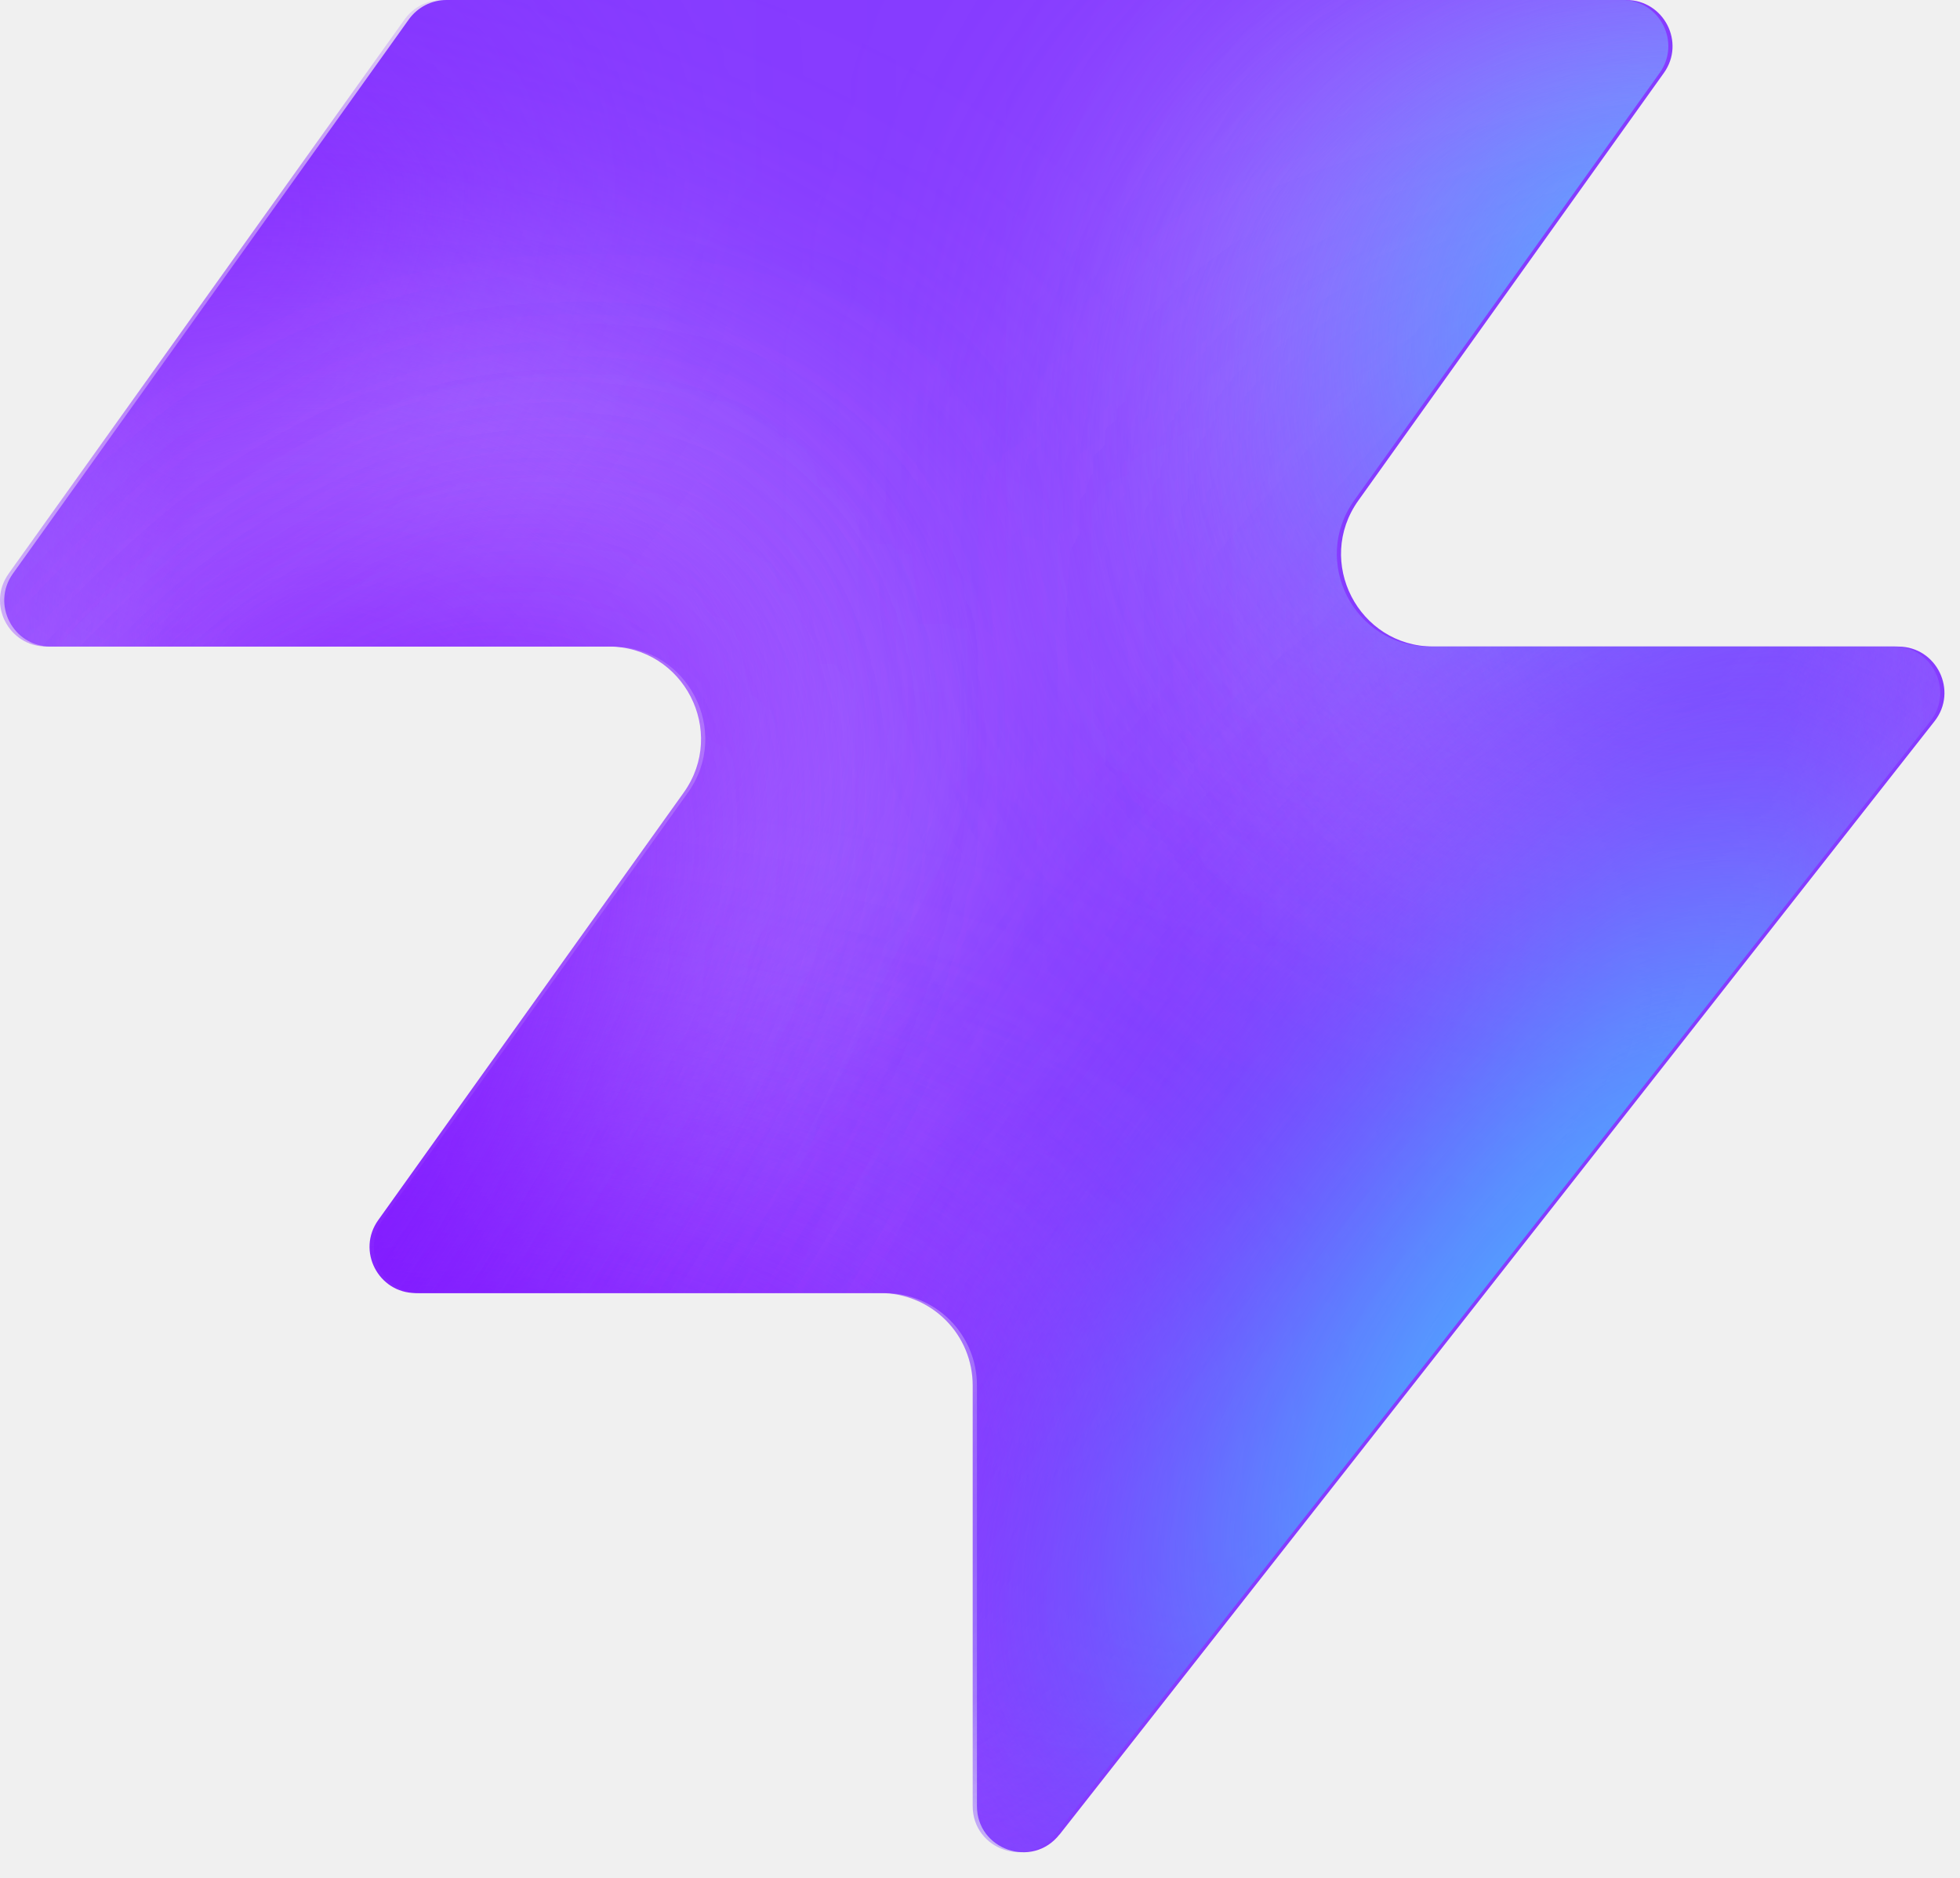
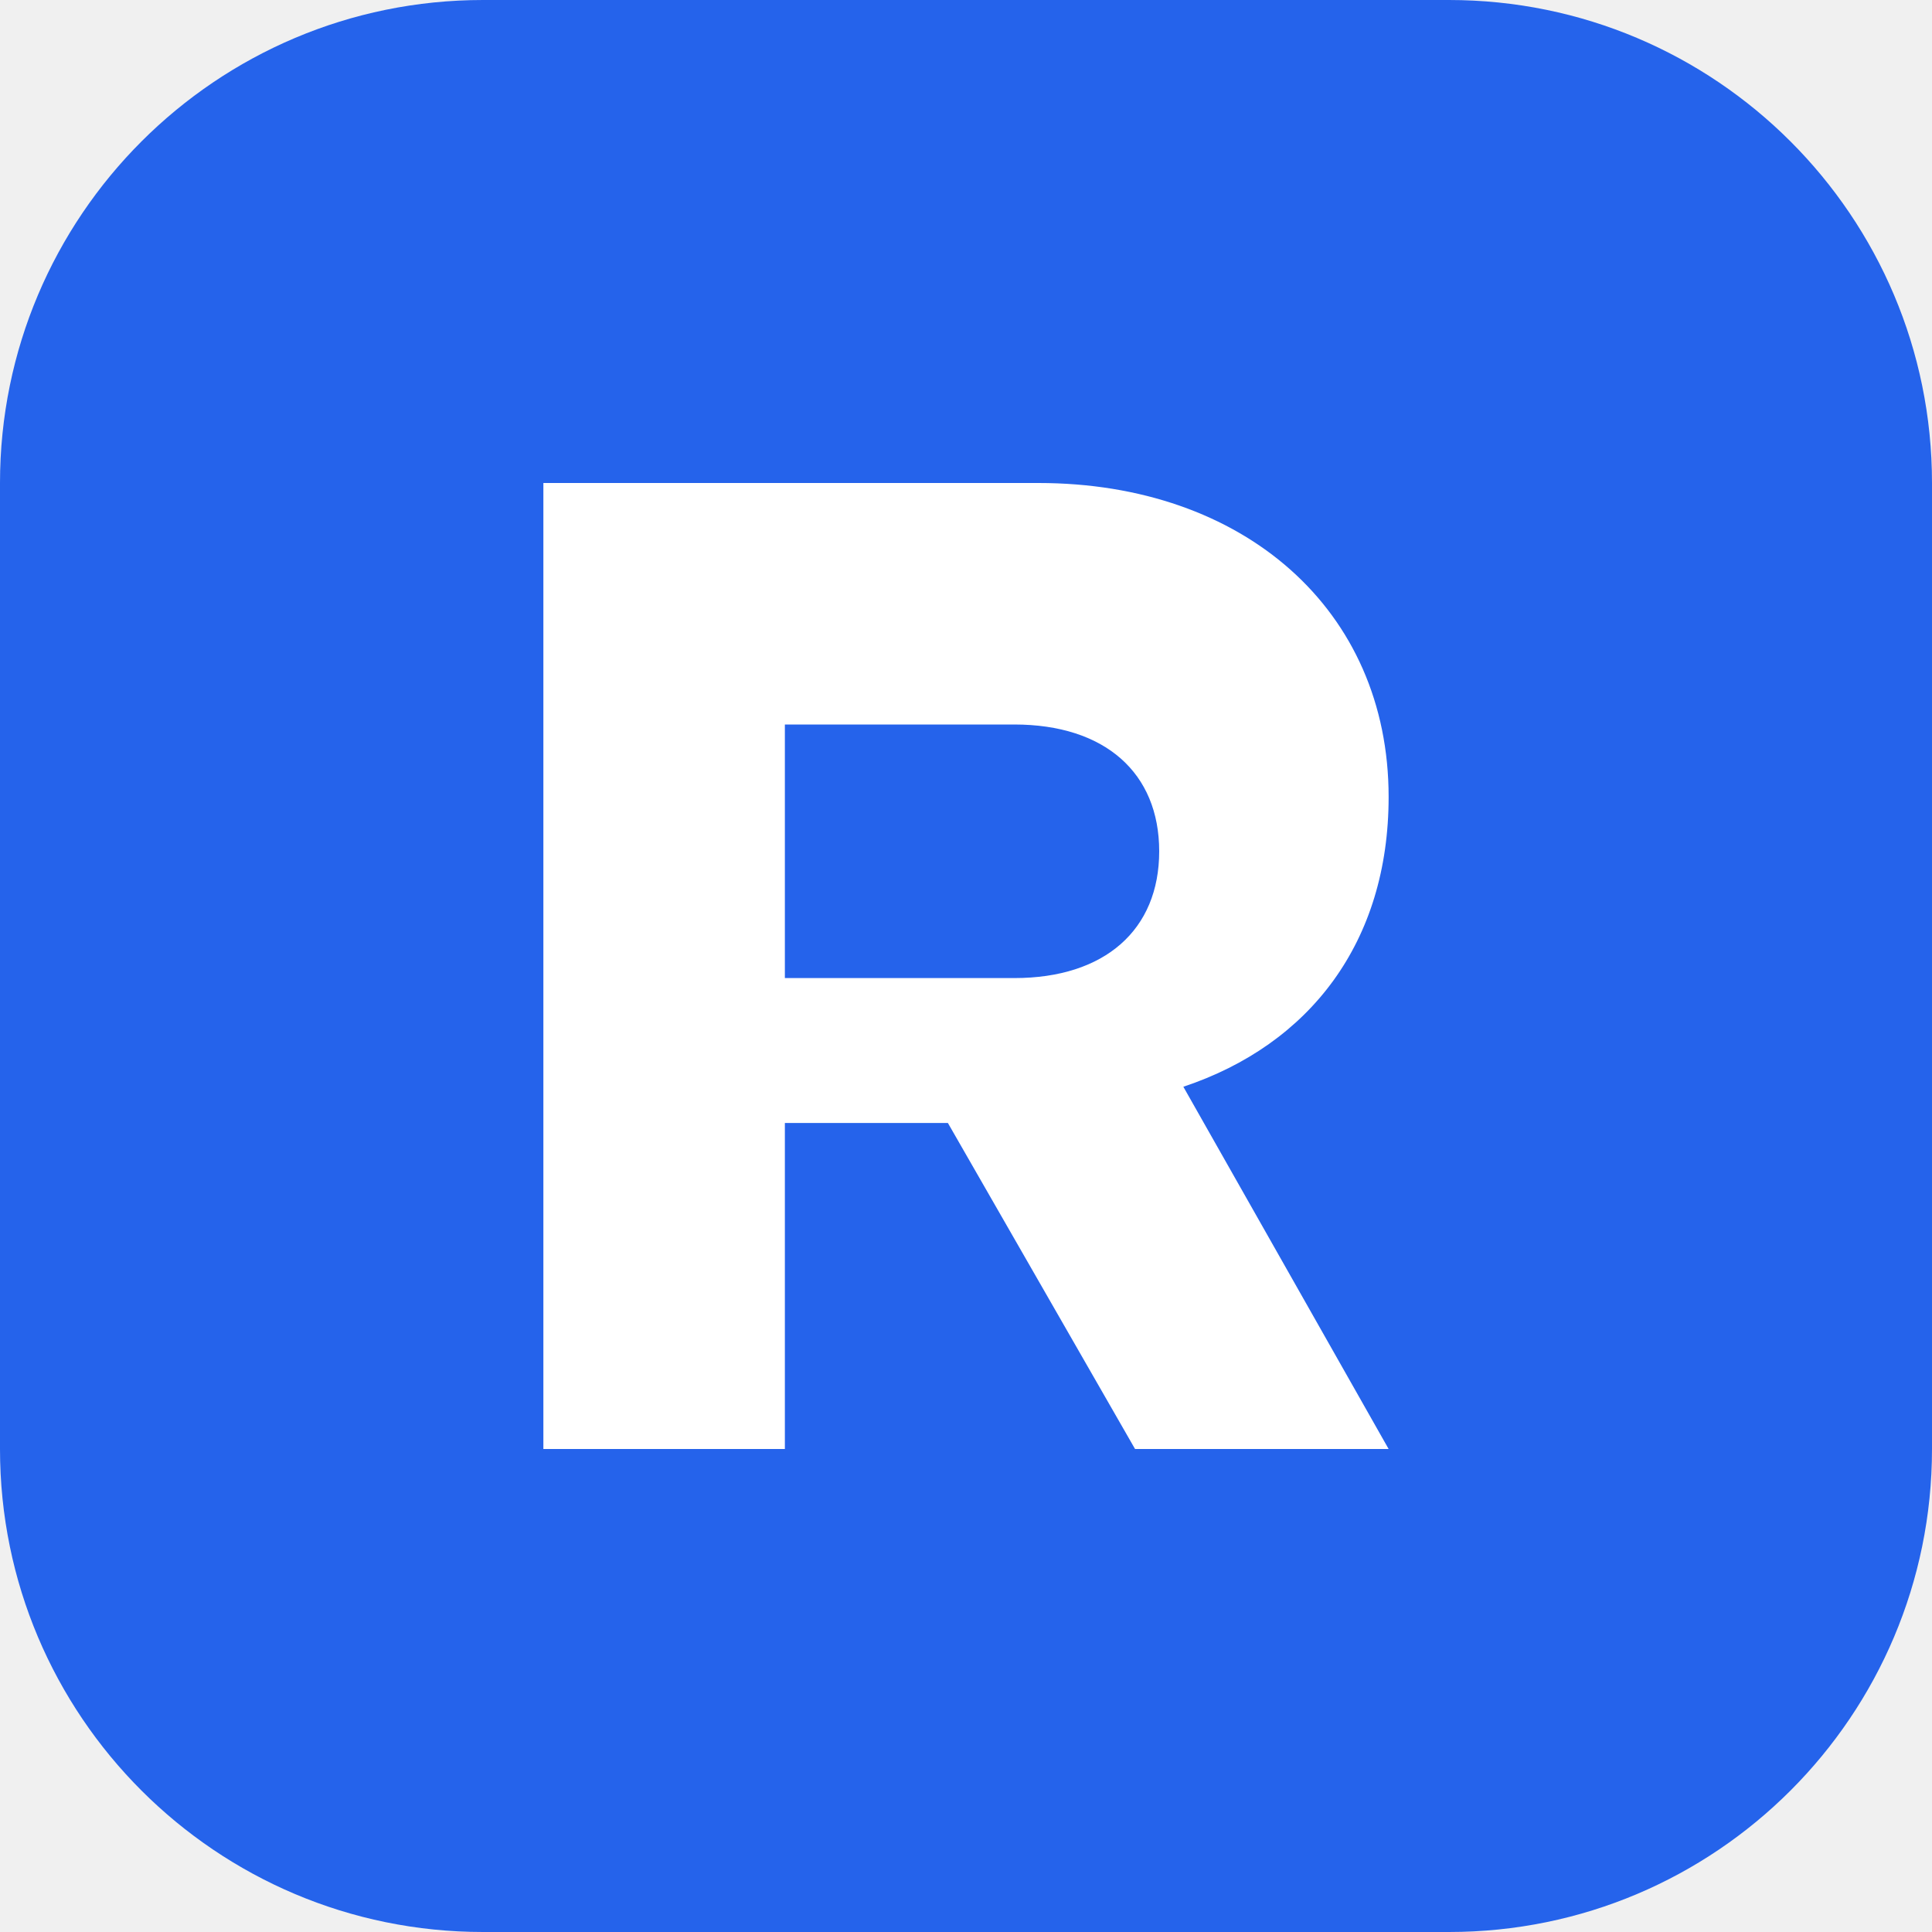
- <svg xmlns="http://www.w3.org/2000/svg" width="48" height="46" fill="none" viewBox="0 0 48 46">
-   <path fill="#863bff" d="M25.946 44.938c-.664.845-2.021.375-2.021-.698V33.937a2.26 2.26 0 0 0-2.262-2.262H10.287c-.92 0-1.456-1.04-.92-1.788l7.48-10.471c1.07-1.497 0-3.578-1.842-3.578H1.237c-.92 0-1.456-1.04-.92-1.788L10.013.474c.214-.297.556-.474.92-.474h28.894c.92 0 1.456 1.04.92 1.788l-7.48 10.471c-1.07 1.498 0 3.579 1.842 3.579h11.377c.943 0 1.473 1.088.89 1.83L25.947 44.94z" style="fill:#863bff;fill:color(display-p3 .525 .23 1);fill-opacity:1" />
-   <mask id="a" width="48" height="46" x="0" y="0" maskUnits="userSpaceOnUse" style="mask-type:alpha">
-     <path fill="#000" d="M25.842 44.938c-.664.844-2.021.375-2.021-.698V33.937a2.26 2.26 0 0 0-2.262-2.262H10.183c-.92 0-1.456-1.04-.92-1.788l7.48-10.471c1.07-1.498 0-3.579-1.842-3.579H1.133c-.92 0-1.456-1.04-.92-1.787L9.91.473c.214-.297.556-.474.92-.474h28.894c.92 0 1.456 1.04.92 1.788l-7.48 10.471c-1.07 1.498 0 3.578 1.842 3.578h11.377c.943 0 1.473 1.088.89 1.832L25.843 44.94z" style="fill:#000;fill-opacity:1" />
-   </mask>
-   <g mask="url(#a)">
-     <g filter="url(#b)">
-       <ellipse cx="5.508" cy="14.704" fill="#ede6ff" rx="5.508" ry="14.704" style="fill:#ede6ff;fill:color(display-p3 .927 .903 1);fill-opacity:1" transform="matrix(.00324 1 1 -.00324 -4.47 31.516)" />
-     </g>
-     <g filter="url(#c)">
-       <ellipse cx="10.399" cy="29.851" fill="#ede6ff" rx="10.399" ry="29.851" style="fill:#ede6ff;fill:color(display-p3 .927 .903 1);fill-opacity:1" transform="matrix(.00324 1 1 -.00324 -39.328 7.883)" />
-     </g>
-     <g filter="url(#d)">
-       <ellipse cx="5.508" cy="30.487" fill="#7e14ff" rx="5.508" ry="30.487" style="fill:#7e14ff;fill:color(display-p3 .492 .077 1);fill-opacity:1" transform="rotate(89.814 -25.913 -14.639)scale(1 -1)" />
-     </g>
-     <g filter="url(#e)">
-       <ellipse cx="5.508" cy="30.599" fill="#7e14ff" rx="5.508" ry="30.599" style="fill:#7e14ff;fill:color(display-p3 .492 .077 1);fill-opacity:1" transform="rotate(89.814 -32.644 -3.334)scale(1 -1)" />
-     </g>
-     <g filter="url(#f)">
-       <ellipse cx="5.508" cy="30.599" fill="#7e14ff" rx="5.508" ry="30.599" style="fill:#7e14ff;fill:color(display-p3 .492 .077 1);fill-opacity:1" transform="matrix(.00324 1 1 -.00324 -34.34 30.47)" />
-     </g>
-     <g filter="url(#g)">
-       <ellipse cx="14.072" cy="22.078" fill="#ede6ff" rx="14.072" ry="22.078" style="fill:#ede6ff;fill:color(display-p3 .927 .903 1);fill-opacity:1" transform="rotate(93.35 24.506 48.493)scale(-1 1)" />
-     </g>
-     <g filter="url(#h)">
-       <ellipse cx="3.47" cy="21.501" fill="#7e14ff" rx="3.47" ry="21.501" style="fill:#7e14ff;fill:color(display-p3 .492 .077 1);fill-opacity:1" transform="rotate(89.009 28.708 47.59)scale(-1 1)" />
-     </g>
-     <g filter="url(#i)">
-       <ellipse cx="3.47" cy="21.501" fill="#7e14ff" rx="3.47" ry="21.501" style="fill:#7e14ff;fill:color(display-p3 .492 .077 1);fill-opacity:1" transform="rotate(89.009 28.708 47.59)scale(-1 1)" />
-     </g>
-     <g filter="url(#j)">
-       <ellipse cx=".387" cy="8.972" fill="#7e14ff" rx="4.407" ry="29.108" style="fill:#7e14ff;fill:color(display-p3 .492 .077 1);fill-opacity:1" transform="rotate(39.51 .387 8.972)" />
-     </g>
-     <g filter="url(#k)">
-       <ellipse cx="47.523" cy="-6.092" fill="#7e14ff" rx="4.407" ry="29.108" style="fill:#7e14ff;fill:color(display-p3 .492 .077 1);fill-opacity:1" transform="rotate(37.892 47.523 -6.092)" />
-     </g>
-     <g filter="url(#l)">
-       <ellipse cx="41.412" cy="6.333" fill="#47bfff" rx="5.971" ry="9.665" style="fill:#47bfff;fill:color(display-p3 .28 .748 1);fill-opacity:1" transform="rotate(37.892 41.412 6.333)" />
-     </g>
-     <g filter="url(#m)">
-       <ellipse cx="-1.879" cy="38.332" fill="#7e14ff" rx="4.407" ry="29.108" style="fill:#7e14ff;fill:color(display-p3 .492 .077 1);fill-opacity:1" transform="rotate(37.892 -1.88 38.332)" />
-     </g>
-     <g filter="url(#n)">
-       <ellipse cx="-1.879" cy="38.332" fill="#7e14ff" rx="4.407" ry="29.108" style="fill:#7e14ff;fill:color(display-p3 .492 .077 1);fill-opacity:1" transform="rotate(37.892 -1.88 38.332)" />
-     </g>
-     <g filter="url(#o)">
-       <ellipse cx="35.651" cy="29.907" fill="#7e14ff" rx="4.407" ry="29.108" style="fill:#7e14ff;fill:color(display-p3 .492 .077 1);fill-opacity:1" transform="rotate(37.892 35.651 29.907)" />
-     </g>
-     <g filter="url(#p)">
-       <ellipse cx="38.418" cy="32.4" fill="#47bfff" rx="5.971" ry="15.297" style="fill:#47bfff;fill:color(display-p3 .28 .748 1);fill-opacity:1" transform="rotate(37.892 38.418 32.4)" />
-     </g>
-   </g>
-   <defs>
-     <filter id="b" width="60.045" height="41.654" x="-19.77" y="16.149" color-interpolation-filters="sRGB" filterUnits="userSpaceOnUse">
-       <feFlood flood-opacity="0" result="BackgroundImageFix" />
-       <feBlend in="SourceGraphic" in2="BackgroundImageFix" result="shape" />
-       <feGaussianBlur result="effect1_foregroundBlur_2002_17158" stdDeviation="7.659" />
-     </filter>
-     <filter id="c" width="90.34" height="51.437" x="-54.613" y="-7.533" color-interpolation-filters="sRGB" filterUnits="userSpaceOnUse">
-       <feFlood flood-opacity="0" result="BackgroundImageFix" />
-       <feBlend in="SourceGraphic" in2="BackgroundImageFix" result="shape" />
-       <feGaussianBlur result="effect1_foregroundBlur_2002_17158" stdDeviation="7.659" />
-     </filter>
-     <filter id="d" width="79.355" height="29.4" x="-49.64" y="2.03" color-interpolation-filters="sRGB" filterUnits="userSpaceOnUse">
-       <feFlood flood-opacity="0" result="BackgroundImageFix" />
-       <feBlend in="SourceGraphic" in2="BackgroundImageFix" result="shape" />
-       <feGaussianBlur result="effect1_foregroundBlur_2002_17158" stdDeviation="4.596" />
-     </filter>
-     <filter id="e" width="79.579" height="29.4" x="-45.045" y="20.029" color-interpolation-filters="sRGB" filterUnits="userSpaceOnUse">
-       <feFlood flood-opacity="0" result="BackgroundImageFix" />
-       <feBlend in="SourceGraphic" in2="BackgroundImageFix" result="shape" />
-       <feGaussianBlur result="effect1_foregroundBlur_2002_17158" stdDeviation="4.596" />
-     </filter>
-     <filter id="f" width="79.579" height="29.4" x="-43.513" y="21.178" color-interpolation-filters="sRGB" filterUnits="userSpaceOnUse">
-       <feFlood flood-opacity="0" result="BackgroundImageFix" />
-       <feBlend in="SourceGraphic" in2="BackgroundImageFix" result="shape" />
-       <feGaussianBlur result="effect1_foregroundBlur_2002_17158" stdDeviation="4.596" />
-     </filter>
-     <filter id="g" width="74.749" height="58.852" x="15.756" y="-17.901" color-interpolation-filters="sRGB" filterUnits="userSpaceOnUse">
-       <feFlood flood-opacity="0" result="BackgroundImageFix" />
-       <feBlend in="SourceGraphic" in2="BackgroundImageFix" result="shape" />
-       <feGaussianBlur result="effect1_foregroundBlur_2002_17158" stdDeviation="7.659" />
-     </filter>
-     <filter id="h" width="61.377" height="25.362" x="23.548" y="2.284" color-interpolation-filters="sRGB" filterUnits="userSpaceOnUse">
-       <feFlood flood-opacity="0" result="BackgroundImageFix" />
-       <feBlend in="SourceGraphic" in2="BackgroundImageFix" result="shape" />
-       <feGaussianBlur result="effect1_foregroundBlur_2002_17158" stdDeviation="4.596" />
-     </filter>
-     <filter id="i" width="61.377" height="25.362" x="23.548" y="2.284" color-interpolation-filters="sRGB" filterUnits="userSpaceOnUse">
-       <feFlood flood-opacity="0" result="BackgroundImageFix" />
-       <feBlend in="SourceGraphic" in2="BackgroundImageFix" result="shape" />
-       <feGaussianBlur result="effect1_foregroundBlur_2002_17158" stdDeviation="4.596" />
-     </filter>
-     <filter id="j" width="56.045" height="63.649" x="-27.636" y="-22.853" color-interpolation-filters="sRGB" filterUnits="userSpaceOnUse">
-       <feFlood flood-opacity="0" result="BackgroundImageFix" />
-       <feBlend in="SourceGraphic" in2="BackgroundImageFix" result="shape" />
-       <feGaussianBlur result="effect1_foregroundBlur_2002_17158" stdDeviation="4.596" />
-     </filter>
-     <filter id="k" width="54.814" height="64.646" x="20.116" y="-38.415" color-interpolation-filters="sRGB" filterUnits="userSpaceOnUse">
-       <feFlood flood-opacity="0" result="BackgroundImageFix" />
-       <feBlend in="SourceGraphic" in2="BackgroundImageFix" result="shape" />
-       <feGaussianBlur result="effect1_foregroundBlur_2002_17158" stdDeviation="4.596" />
-     </filter>
-     <filter id="l" width="33.541" height="35.313" x="24.641" y="-11.323" color-interpolation-filters="sRGB" filterUnits="userSpaceOnUse">
-       <feFlood flood-opacity="0" result="BackgroundImageFix" />
-       <feBlend in="SourceGraphic" in2="BackgroundImageFix" result="shape" />
-       <feGaussianBlur result="effect1_foregroundBlur_2002_17158" stdDeviation="4.596" />
-     </filter>
-     <filter id="m" width="54.814" height="64.646" x="-29.286" y="6.009" color-interpolation-filters="sRGB" filterUnits="userSpaceOnUse">
-       <feFlood flood-opacity="0" result="BackgroundImageFix" />
-       <feBlend in="SourceGraphic" in2="BackgroundImageFix" result="shape" />
-       <feGaussianBlur result="effect1_foregroundBlur_2002_17158" stdDeviation="4.596" />
-     </filter>
-     <filter id="n" width="54.814" height="64.646" x="-29.286" y="6.009" color-interpolation-filters="sRGB" filterUnits="userSpaceOnUse">
-       <feFlood flood-opacity="0" result="BackgroundImageFix" />
-       <feBlend in="SourceGraphic" in2="BackgroundImageFix" result="shape" />
-       <feGaussianBlur result="effect1_foregroundBlur_2002_17158" stdDeviation="4.596" />
-     </filter>
-     <filter id="o" width="54.814" height="64.646" x="8.244" y="-2.416" color-interpolation-filters="sRGB" filterUnits="userSpaceOnUse">
-       <feFlood flood-opacity="0" result="BackgroundImageFix" />
-       <feBlend in="SourceGraphic" in2="BackgroundImageFix" result="shape" />
-       <feGaussianBlur result="effect1_foregroundBlur_2002_17158" stdDeviation="4.596" />
-     </filter>
-     <filter id="p" width="39.409" height="43.623" x="18.713" y="10.588" color-interpolation-filters="sRGB" filterUnits="userSpaceOnUse">
-       <feFlood flood-opacity="0" result="BackgroundImageFix" />
-       <feBlend in="SourceGraphic" in2="BackgroundImageFix" result="shape" />
-       <feGaussianBlur result="effect1_foregroundBlur_2002_17158" stdDeviation="4.596" />
-     </filter>
-   </defs>
+ <svg xmlns="http://www.w3.org/2000/svg" viewBox="0 0 32 32" fill="none">
+   <rect width="32" height="32" rx="8" fill="#2563EB" />
+   <path fill="#fff" d="M9 8h8.2c3.4 0 5.8 2.1 5.8 5.2 0 2.4-1.3 4.1-3.4 4.8L23 24h-4.2l-3.1-5.4H13v5.4H9V8Zm4 8.2h3.8c1.5 0 2.4-.8 2.4-2.1s-.9-2.1-2.4-2.1H13v4.2Z" />
</svg>
